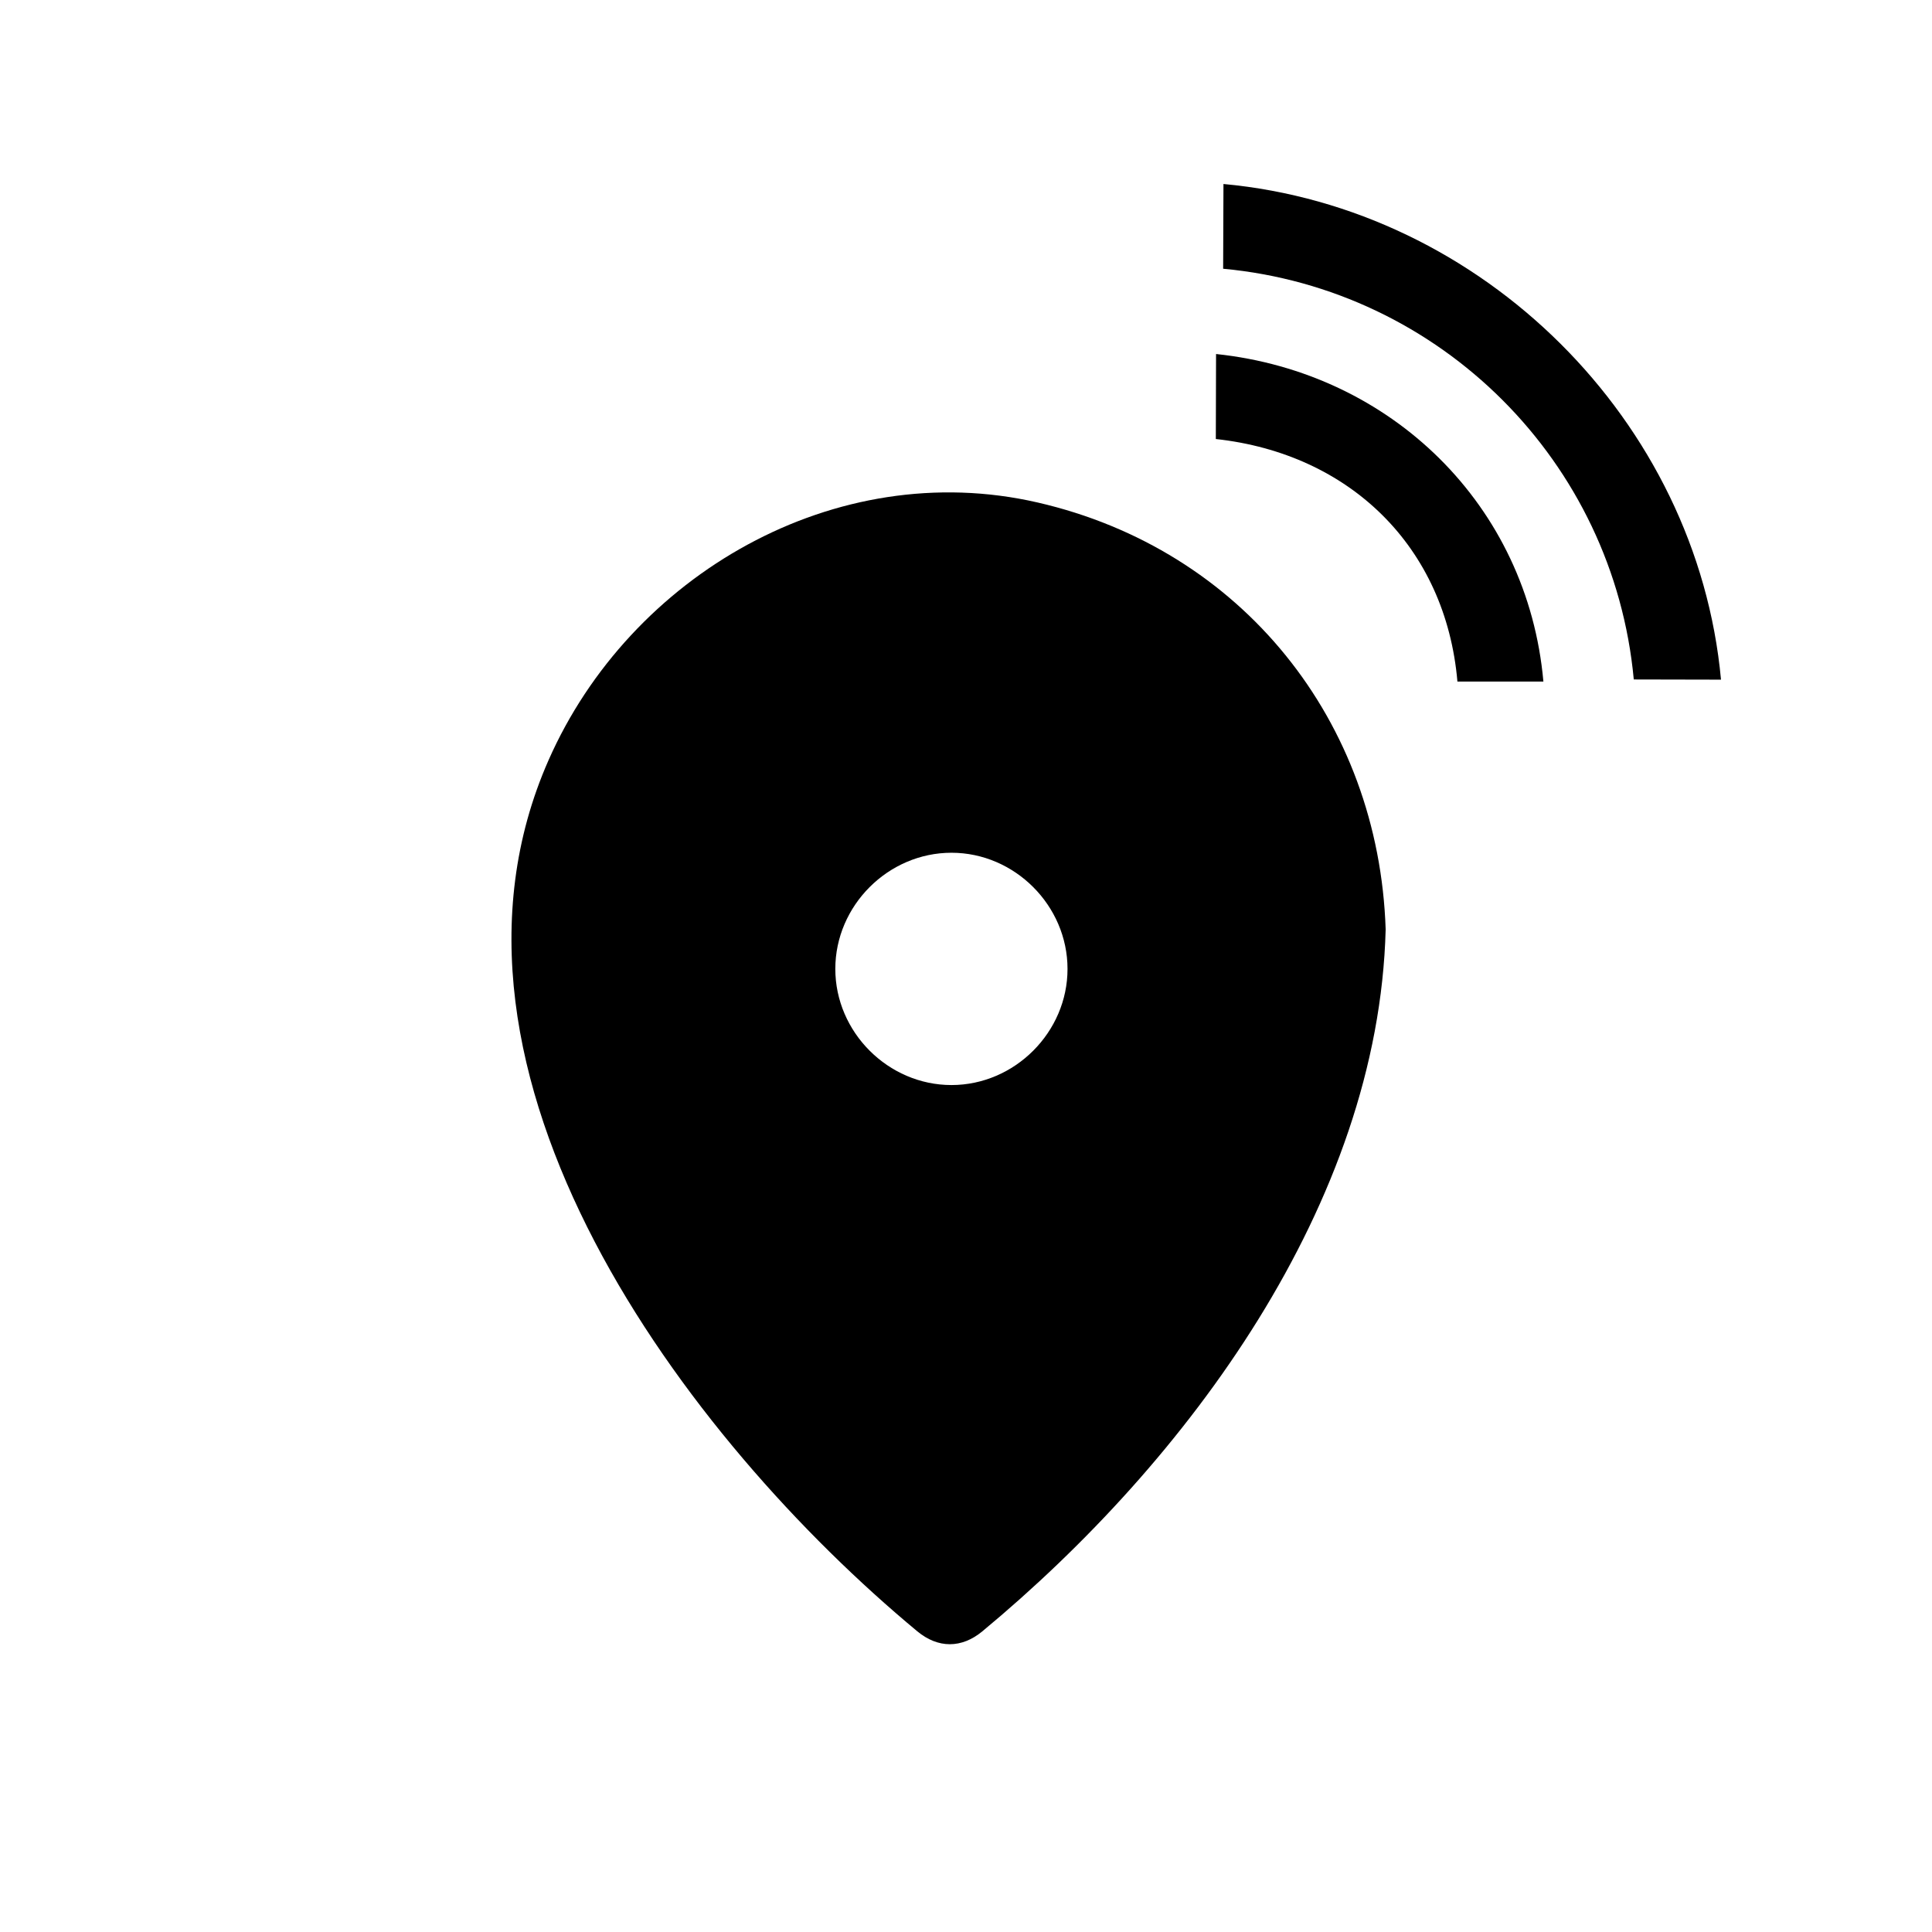
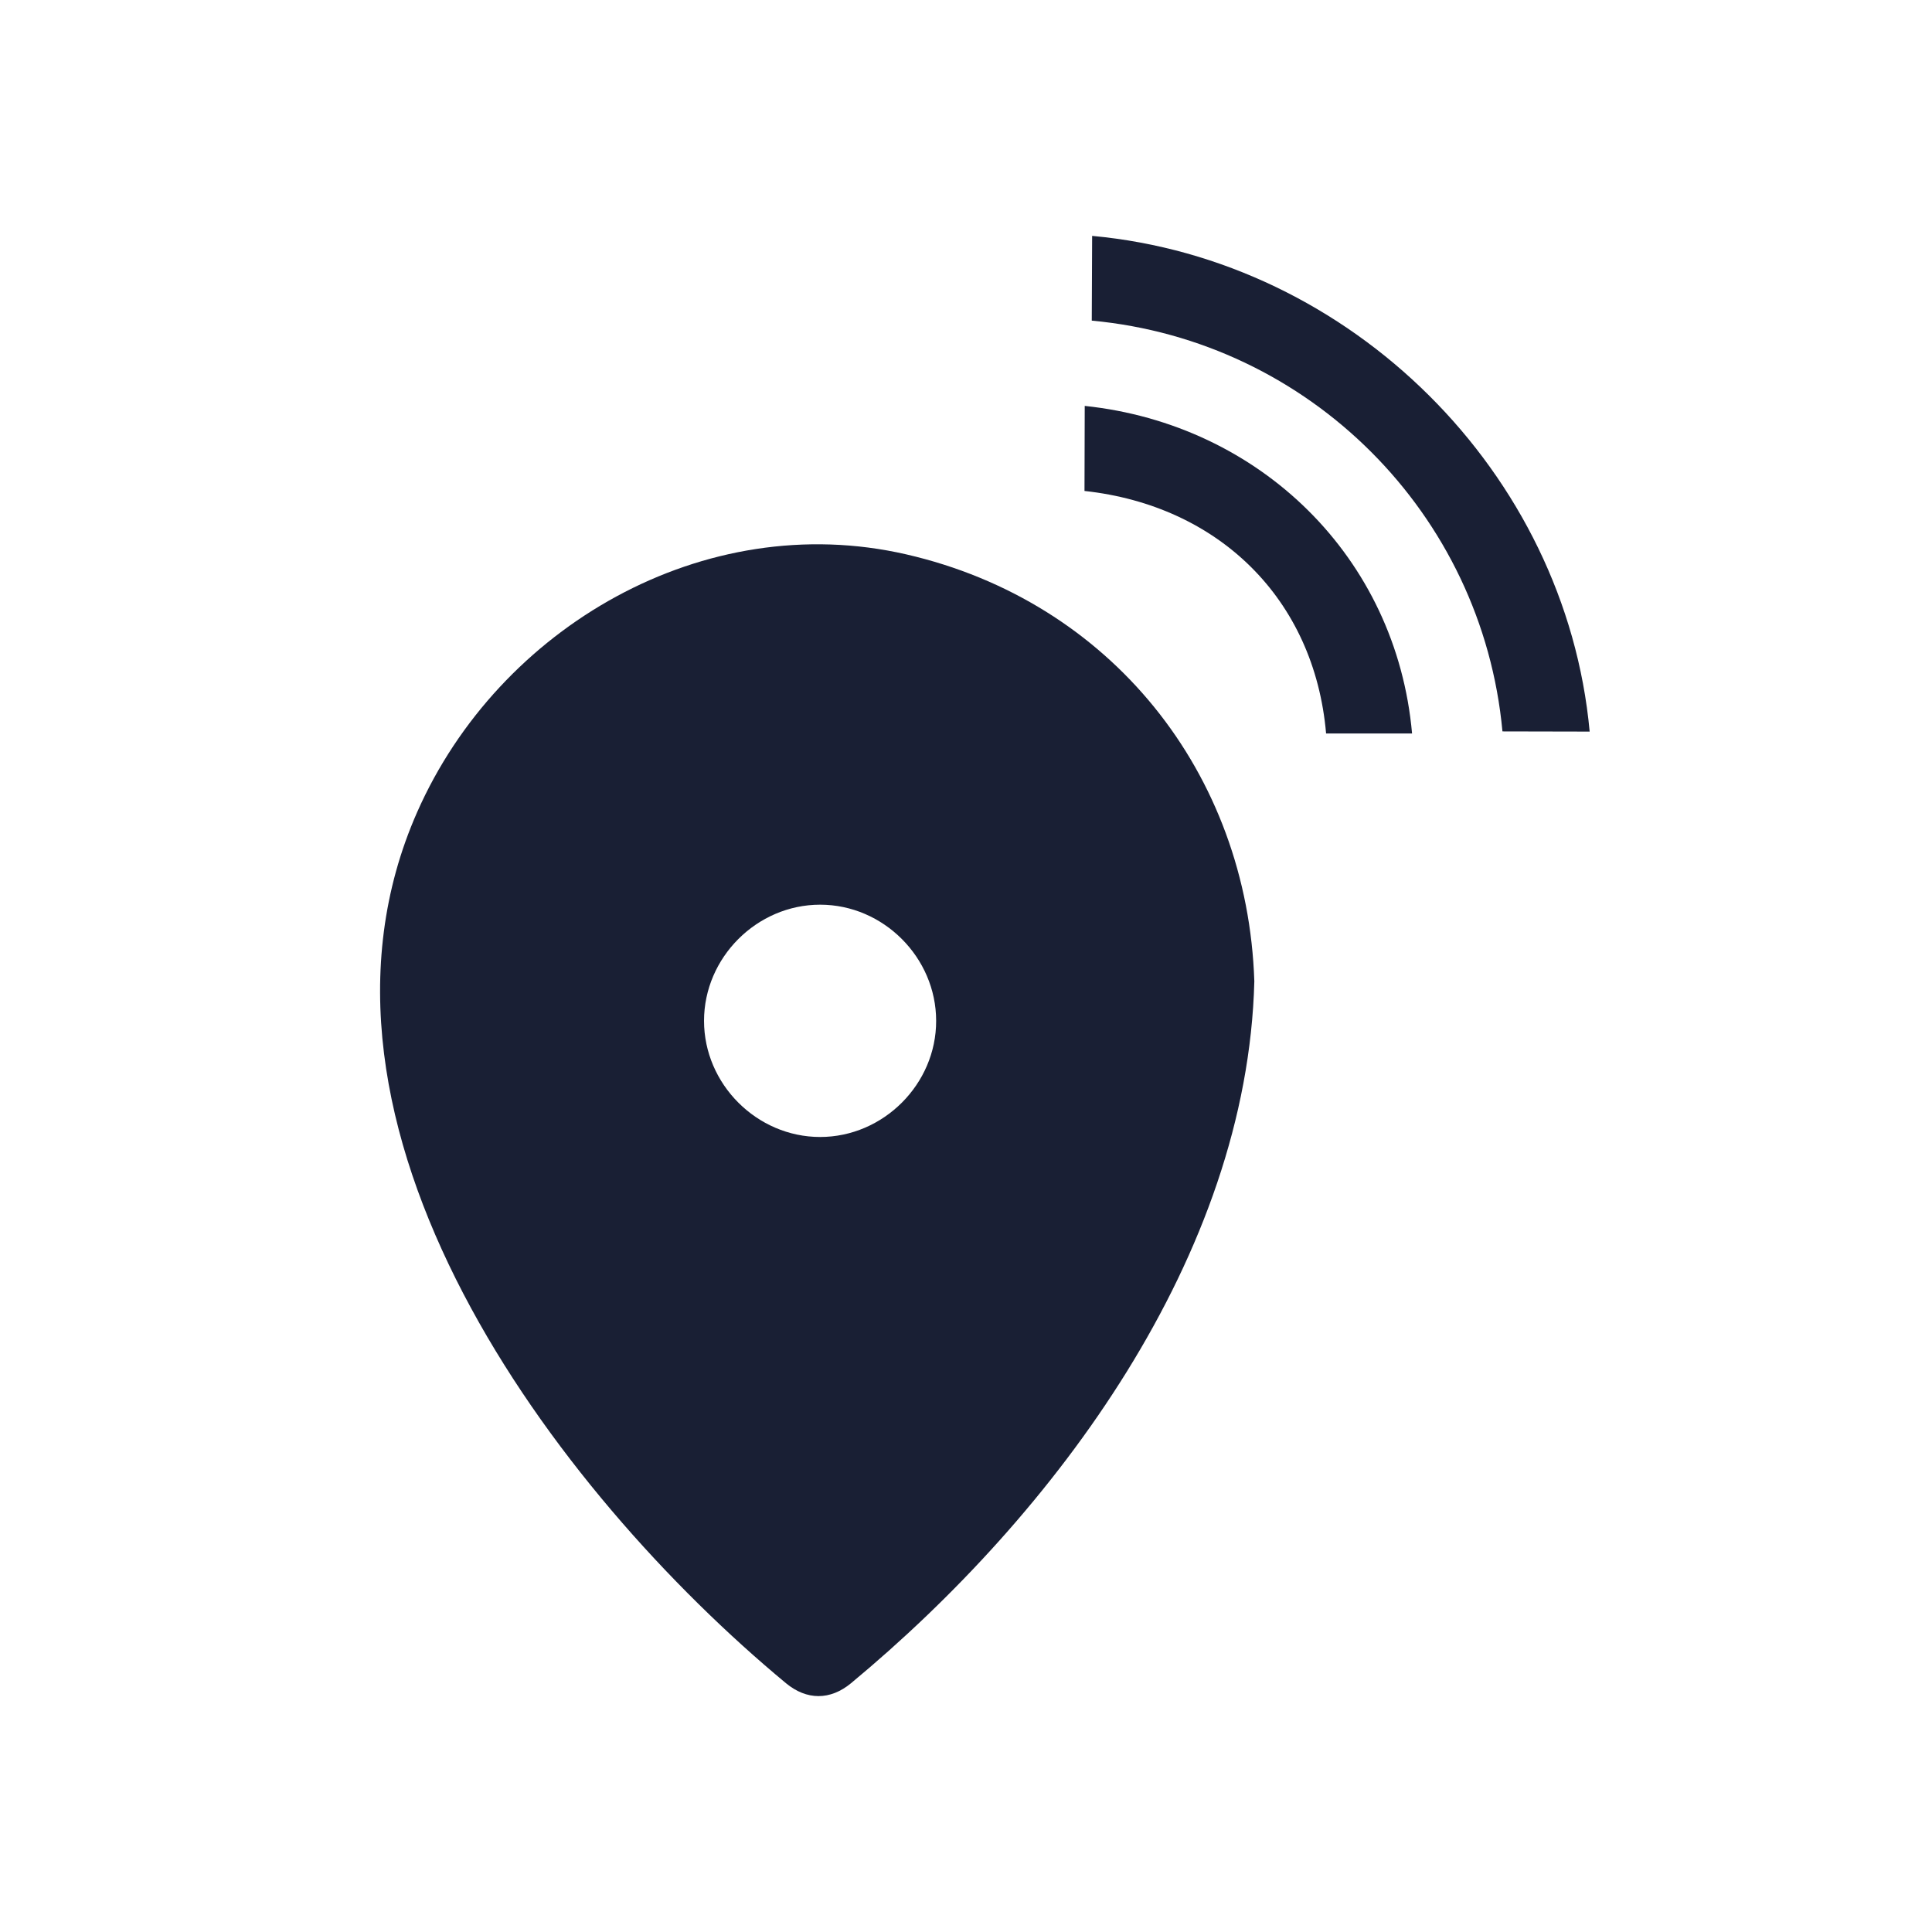
- <svg xmlns="http://www.w3.org/2000/svg" version="1.1" id="Layer_2" x="0px" y="0px" width="42px" height="42px" viewBox="28.313 27 42 42" enable-background="new 28.313 27 42 42" xml:space="preserve">
+ <svg xmlns="http://www.w3.org/2000/svg" version="1.1" id="Layer_2" x="0px" y="0px" width="42px" height="42px" viewBox="0 0 42 42" enable-background="new 0 0 42 42" xml:space="preserve">
+   <g id="Layer_6_1_">
+     <g>
+       <path fill="#191F34" d="M23.581,8.824l-0.005,1.849c2.91,0.317,4.998,2.341,5.252,5.272h1.869    C30.357,12.117,27.393,9.226,23.581,8.824z" />
+       <path fill="#191F34" d="M23.742,5.128L23.734,6.97c4.732,0.44,8.49,4.197,8.928,8.93l1.896,0.004    C34.039,10.273,29.373,5.646,23.742,5.128z" />
+     </g>
+   </g>
  <g id="Layer_4_2_">
    <g>
-       <path d="M50.867,37.923c-4.397-1.01-8.856,1.583-10.628,5.6c-3.01,6.815,3.006,14.785,8.016,18.941    c0.451,0.373,0.962,0.373,1.413,0c4.457-3.697,8.614-9.292,8.768-15.259v-0.002C58.287,42.672,55.31,38.944,50.867,37.923z     M48.997,50.588c-1.376,0-2.525-1.15-2.525-2.525c0-1.376,1.149-2.525,2.525-2.525c1.375,0,2.523,1.149,2.523,2.525    C51.521,49.438,50.372,50.588,48.997,50.588z" />
-     </g>
-   </g>
-   <g id="Layer_6_1_">
-     <g>
-       <path d="M54.749,34.696l-0.005,1.848c2.91,0.318,4.998,2.341,5.252,5.272h1.869C61.525,37.988,58.561,35.097,54.749,34.696z" />
-       <path d="M54.91,31l-0.007,1.842c4.731,0.44,8.489,4.197,8.927,8.929l1.896,0.004C65.207,36.144,60.54,31.518,54.91,31z" />
+       <path fill="#191F34" d="M19.699,12.051c-4.396-1.01-8.855,1.583-10.629,5.601c-3.01,6.815,3.007,14.786,8.017,18.94    c0.451,0.373,0.962,0.373,1.413,0c4.457-3.695,8.615-9.291,8.768-15.258v-0.002C27.119,16.8,24.143,13.072,19.699,12.051z     M17.829,24.717c-1.376,0-2.524-1.15-2.524-2.525c0-1.375,1.148-2.525,2.524-2.525c1.375,0,2.522,1.149,2.522,2.525    C20.354,23.566,19.204,24.717,17.829,24.717z" />
    </g>
  </g>
</svg>
